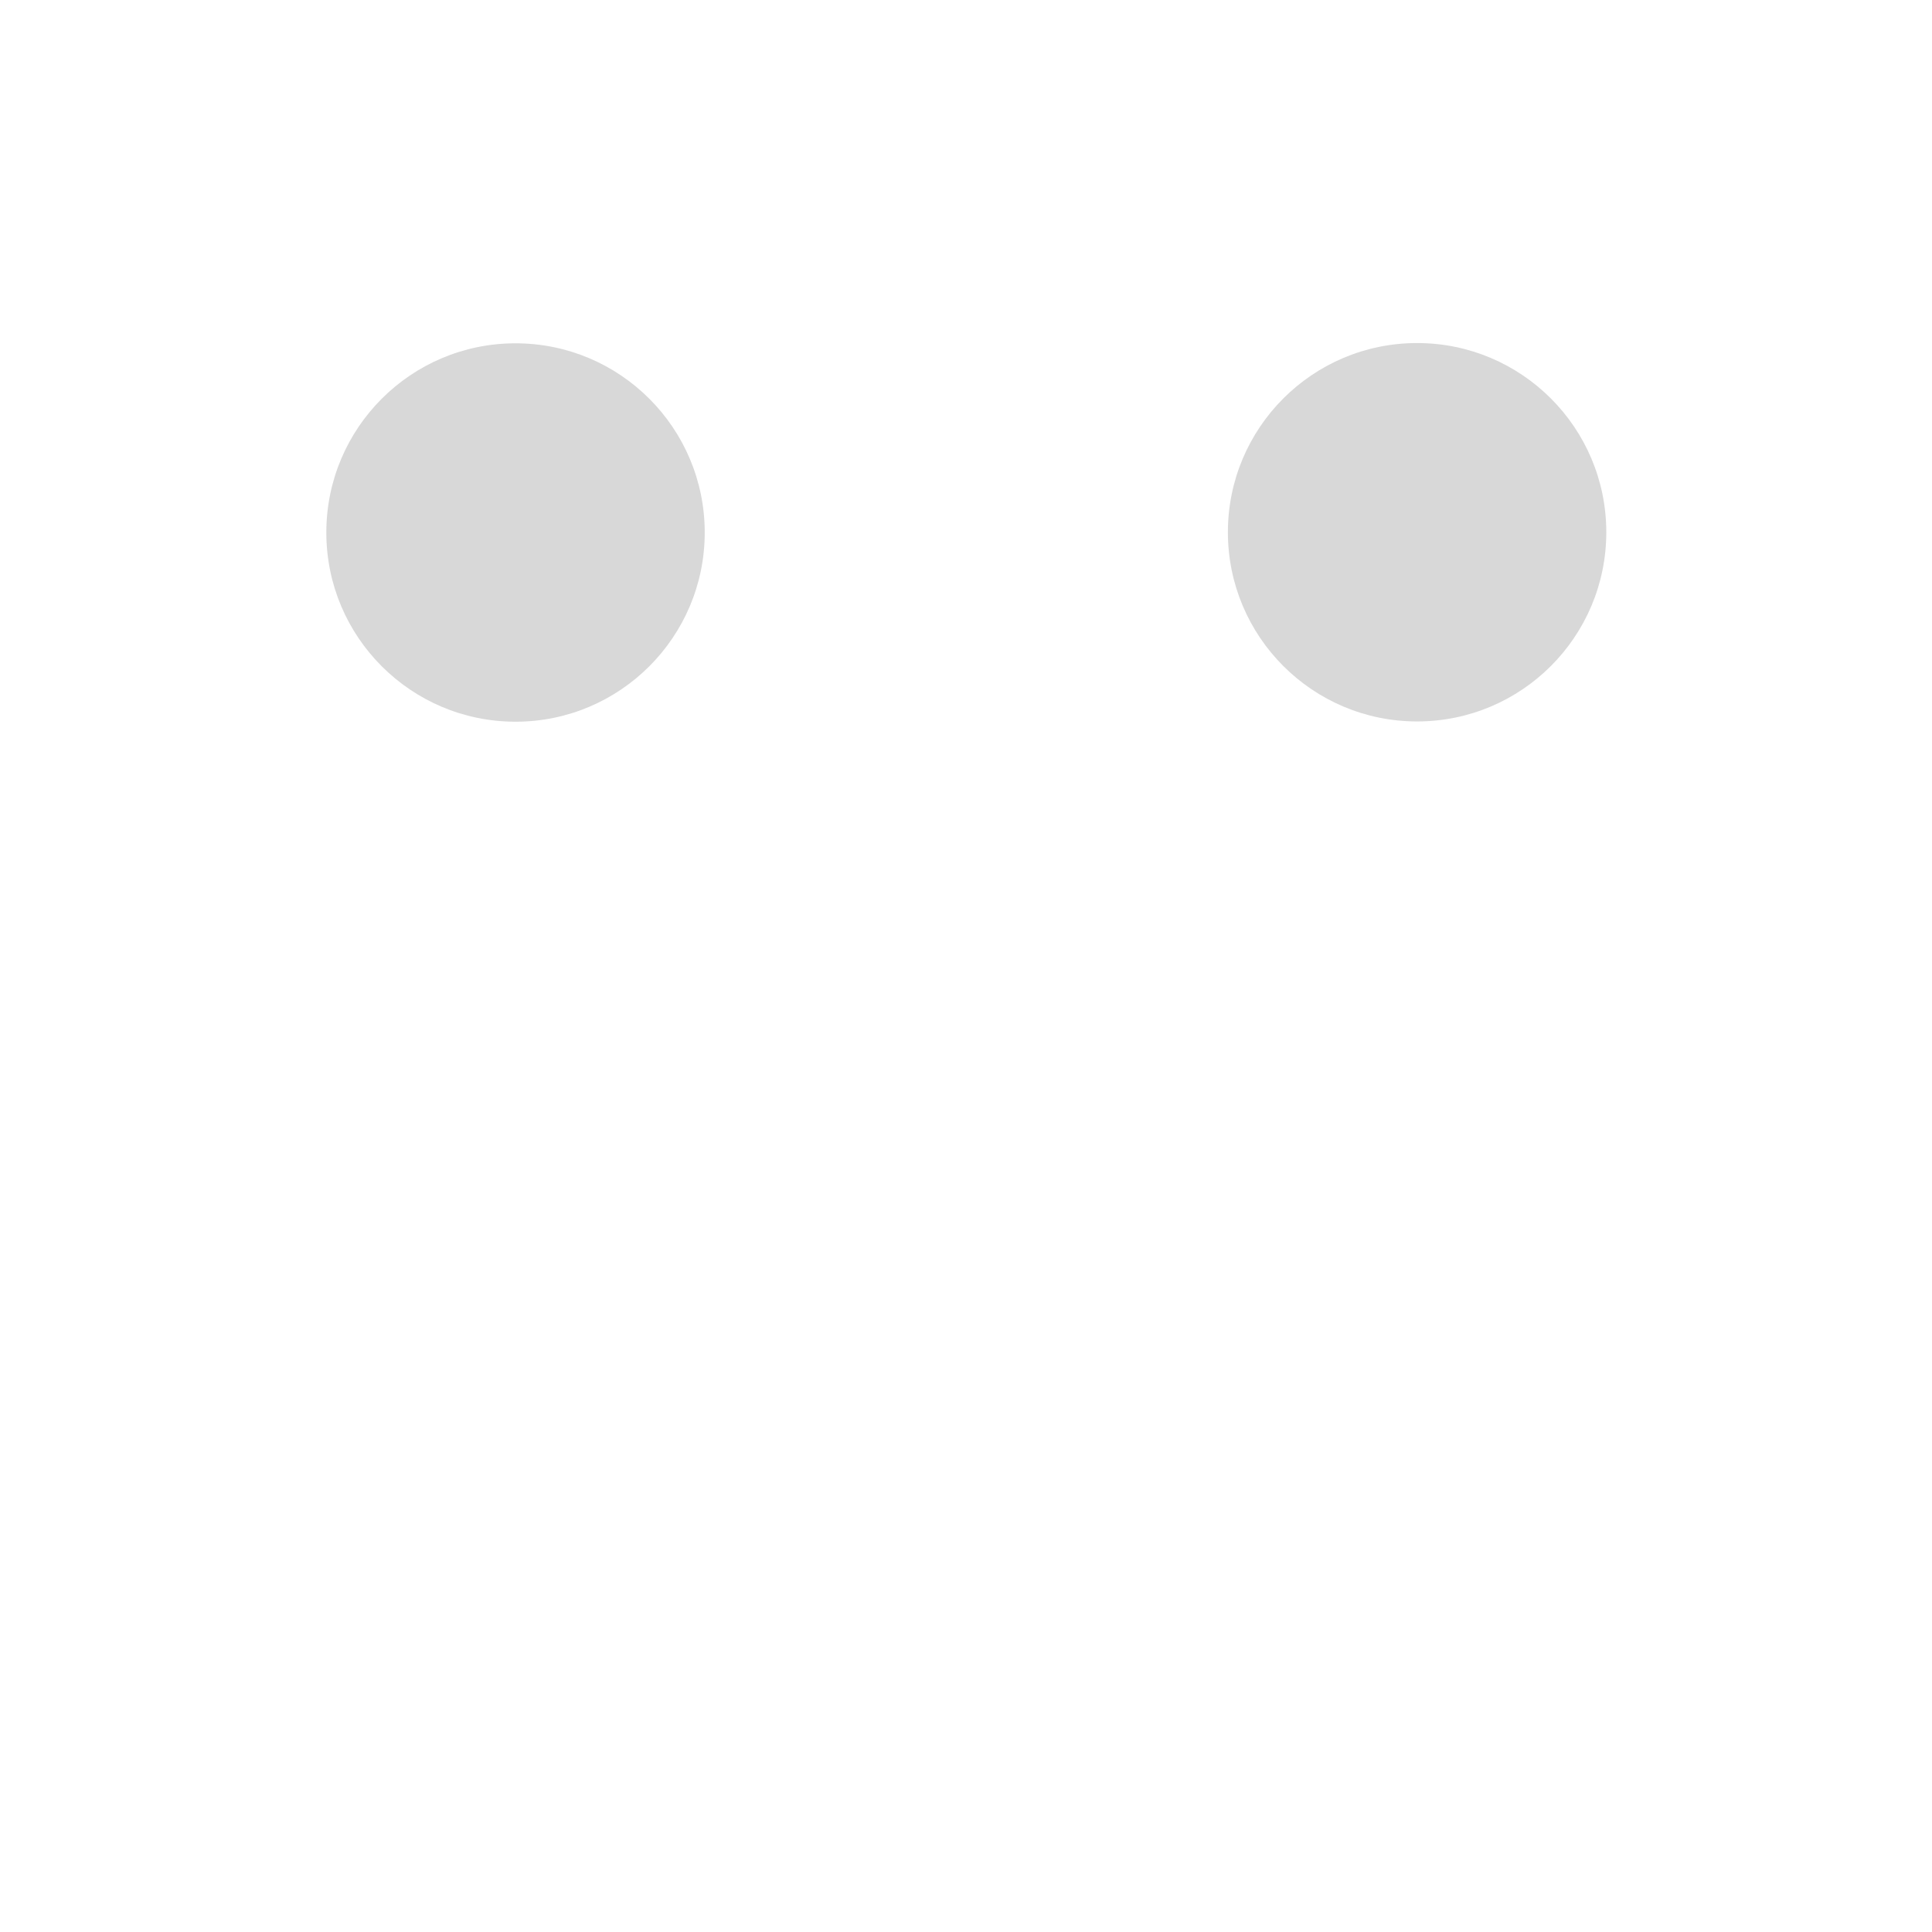
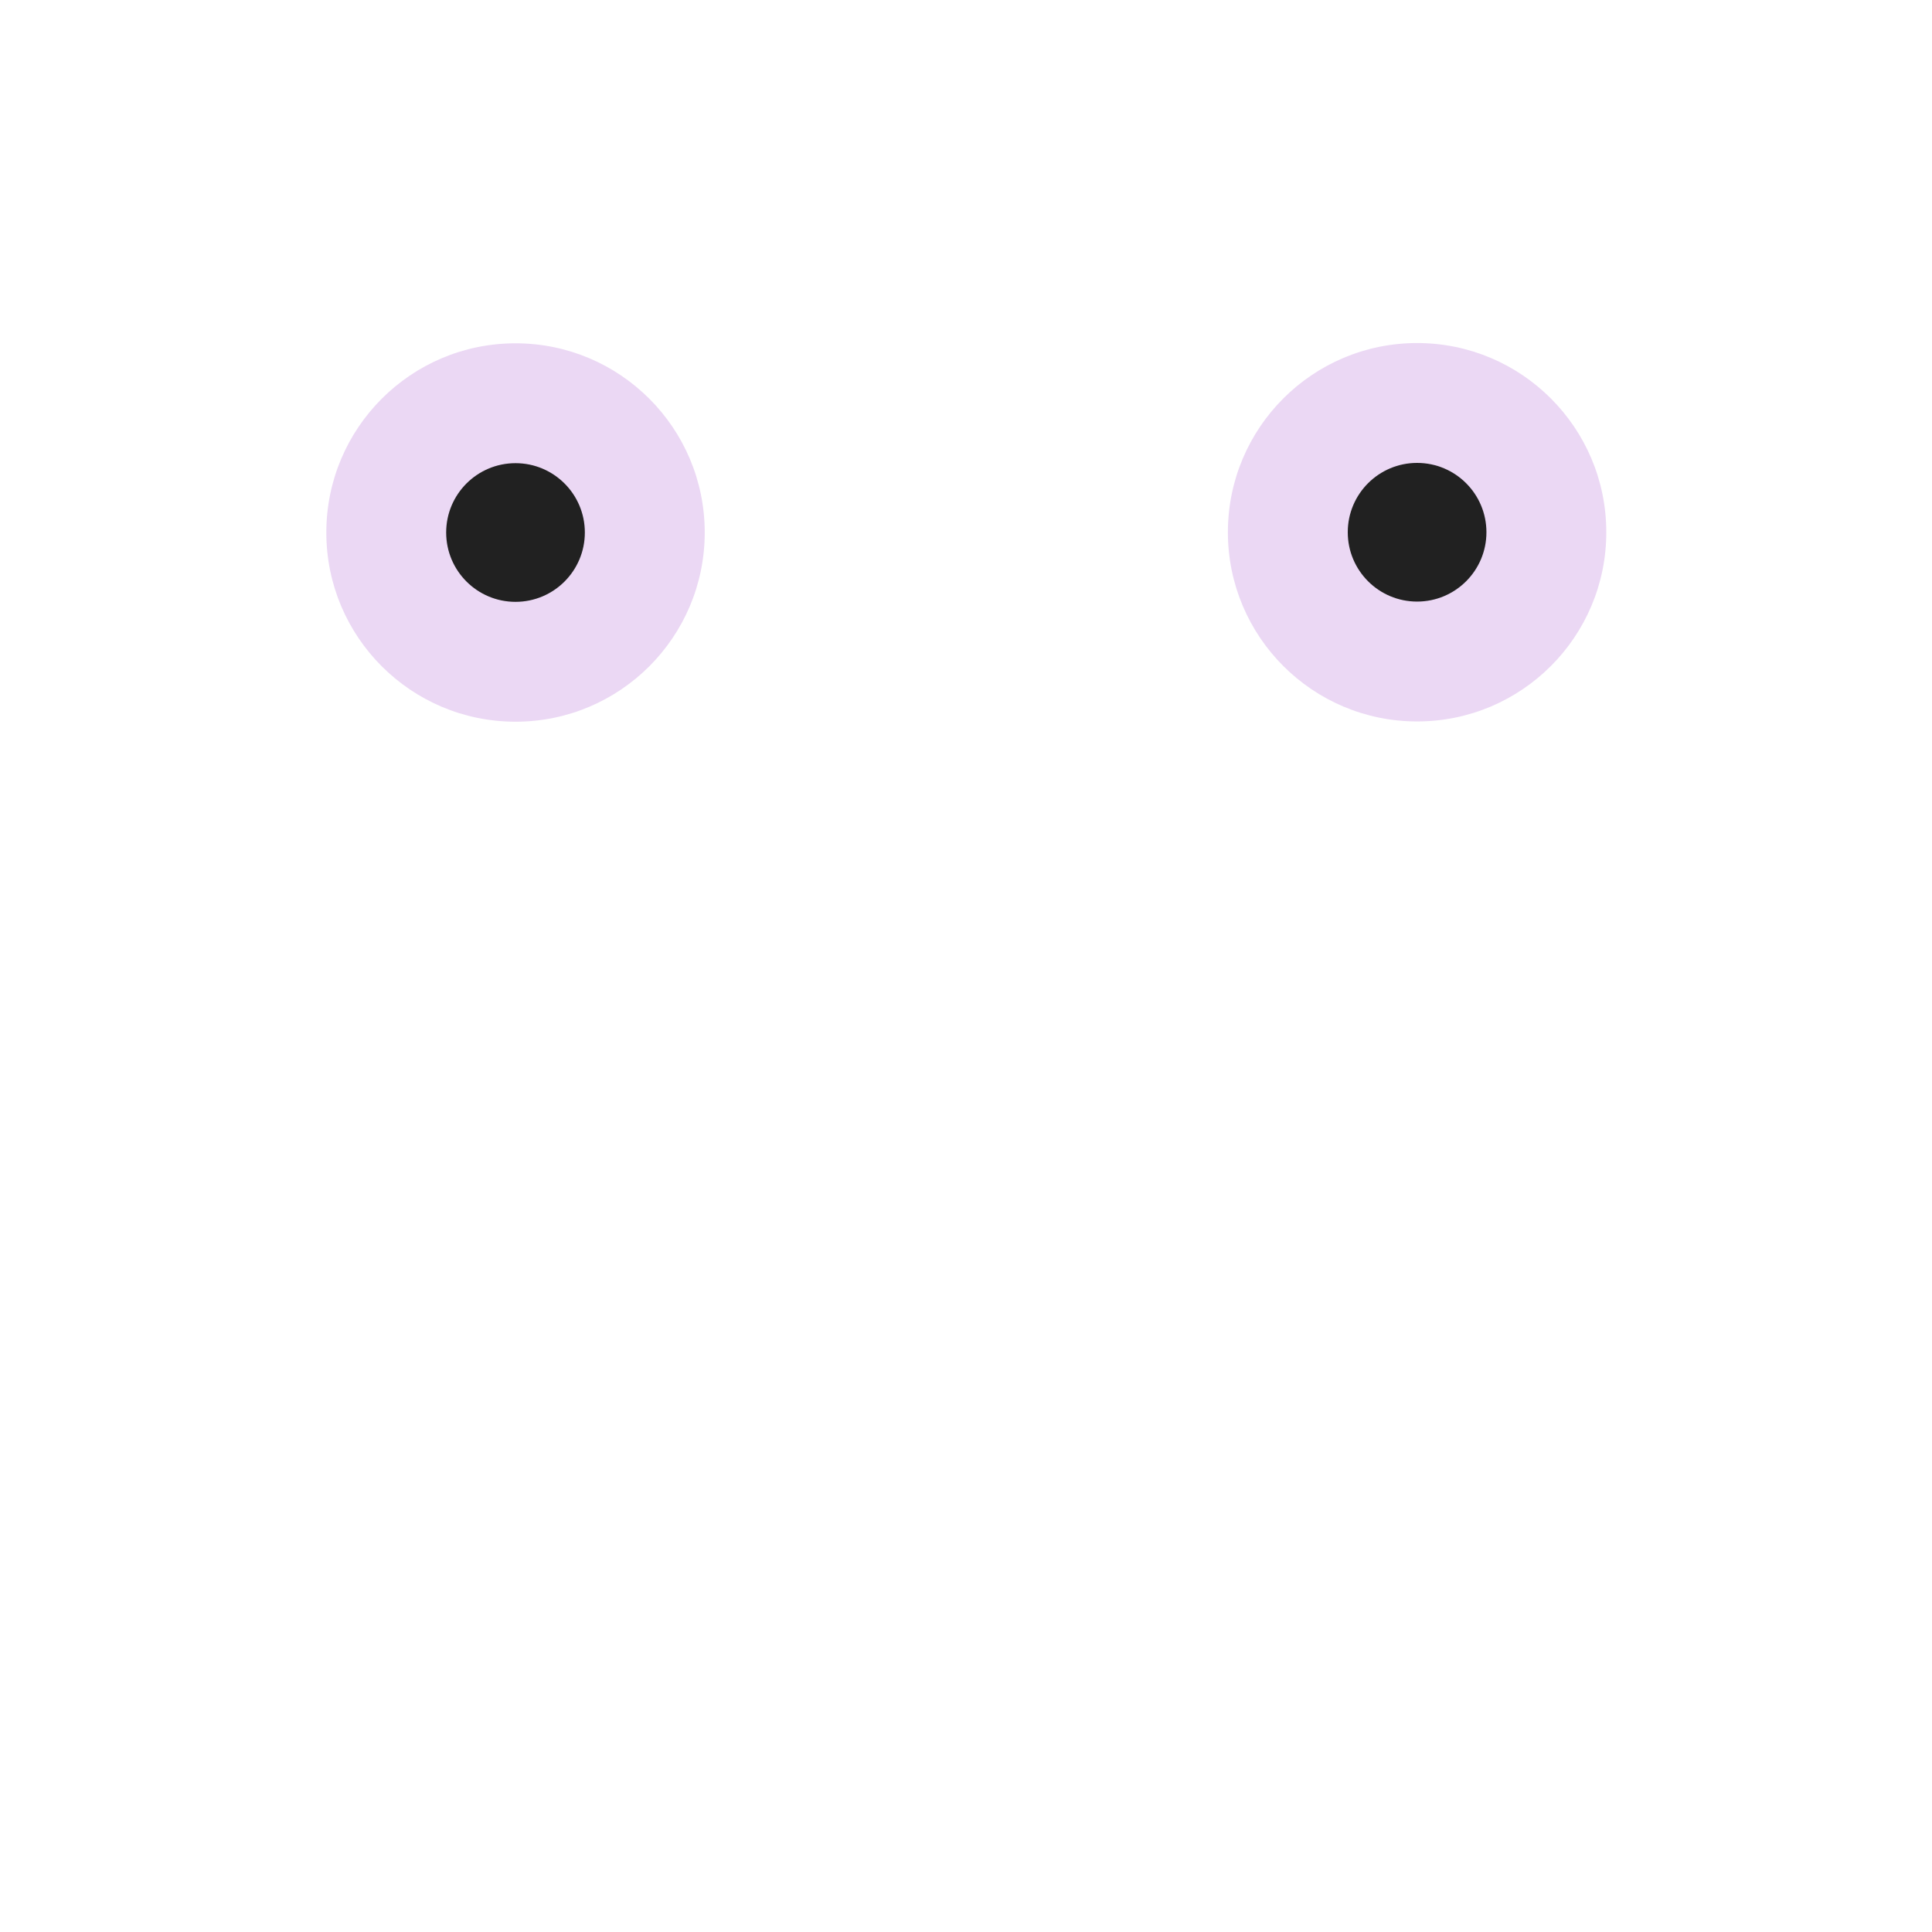
<svg xmlns="http://www.w3.org/2000/svg" id="Eyes" version="1.1" viewBox="0 0 1024 1024">
  <defs>
    <style>
      .st0 {
-         fill: #d8d8d8;
+         fill: #212121;
+       }
+ 
+       .st1 {
+         fill: #ebd8f4;
      }
    </style>
  </defs>
-   <path class="st0" d="M373.52,282.24c0-55.38-44.9-100.28-100.28-100.28s-100.28,44.9-100.28,100.28,44.9,100.28,100.28,100.28,100.28-44.9,100.28-100.28Z" />
-   <path class="st0" d="M751.09,382.38c55.38,0,100.28-44.9,100.28-100.28s-44.9-100.28-100.28-100.28-100.28,44.9-100.28,100.28,44.9,100.28,100.28,100.28h0Z" />
+   <path class="st1" d="M373.52,282.24c0-55.38-44.9-100.28-100.28-100.28s-100.28,44.9-100.28,100.28,44.9,100.28,100.28,100.28,100.28-44.9,100.28-100.28Z" />
+   <path class="st1" d="M751.09,382.38c55.38,0,100.28-44.9,100.28-100.28s-44.9-100.28-100.28-100.28-100.28,44.9-100.28,100.28,44.9,100.28,100.28,100.28h0Z" />
+   <circle class="st0" cx="273.23" cy="282.24" r="36.75" />
+   <circle class="st0" cx="751.09" cy="282.1" r="36.75" />
</svg>
